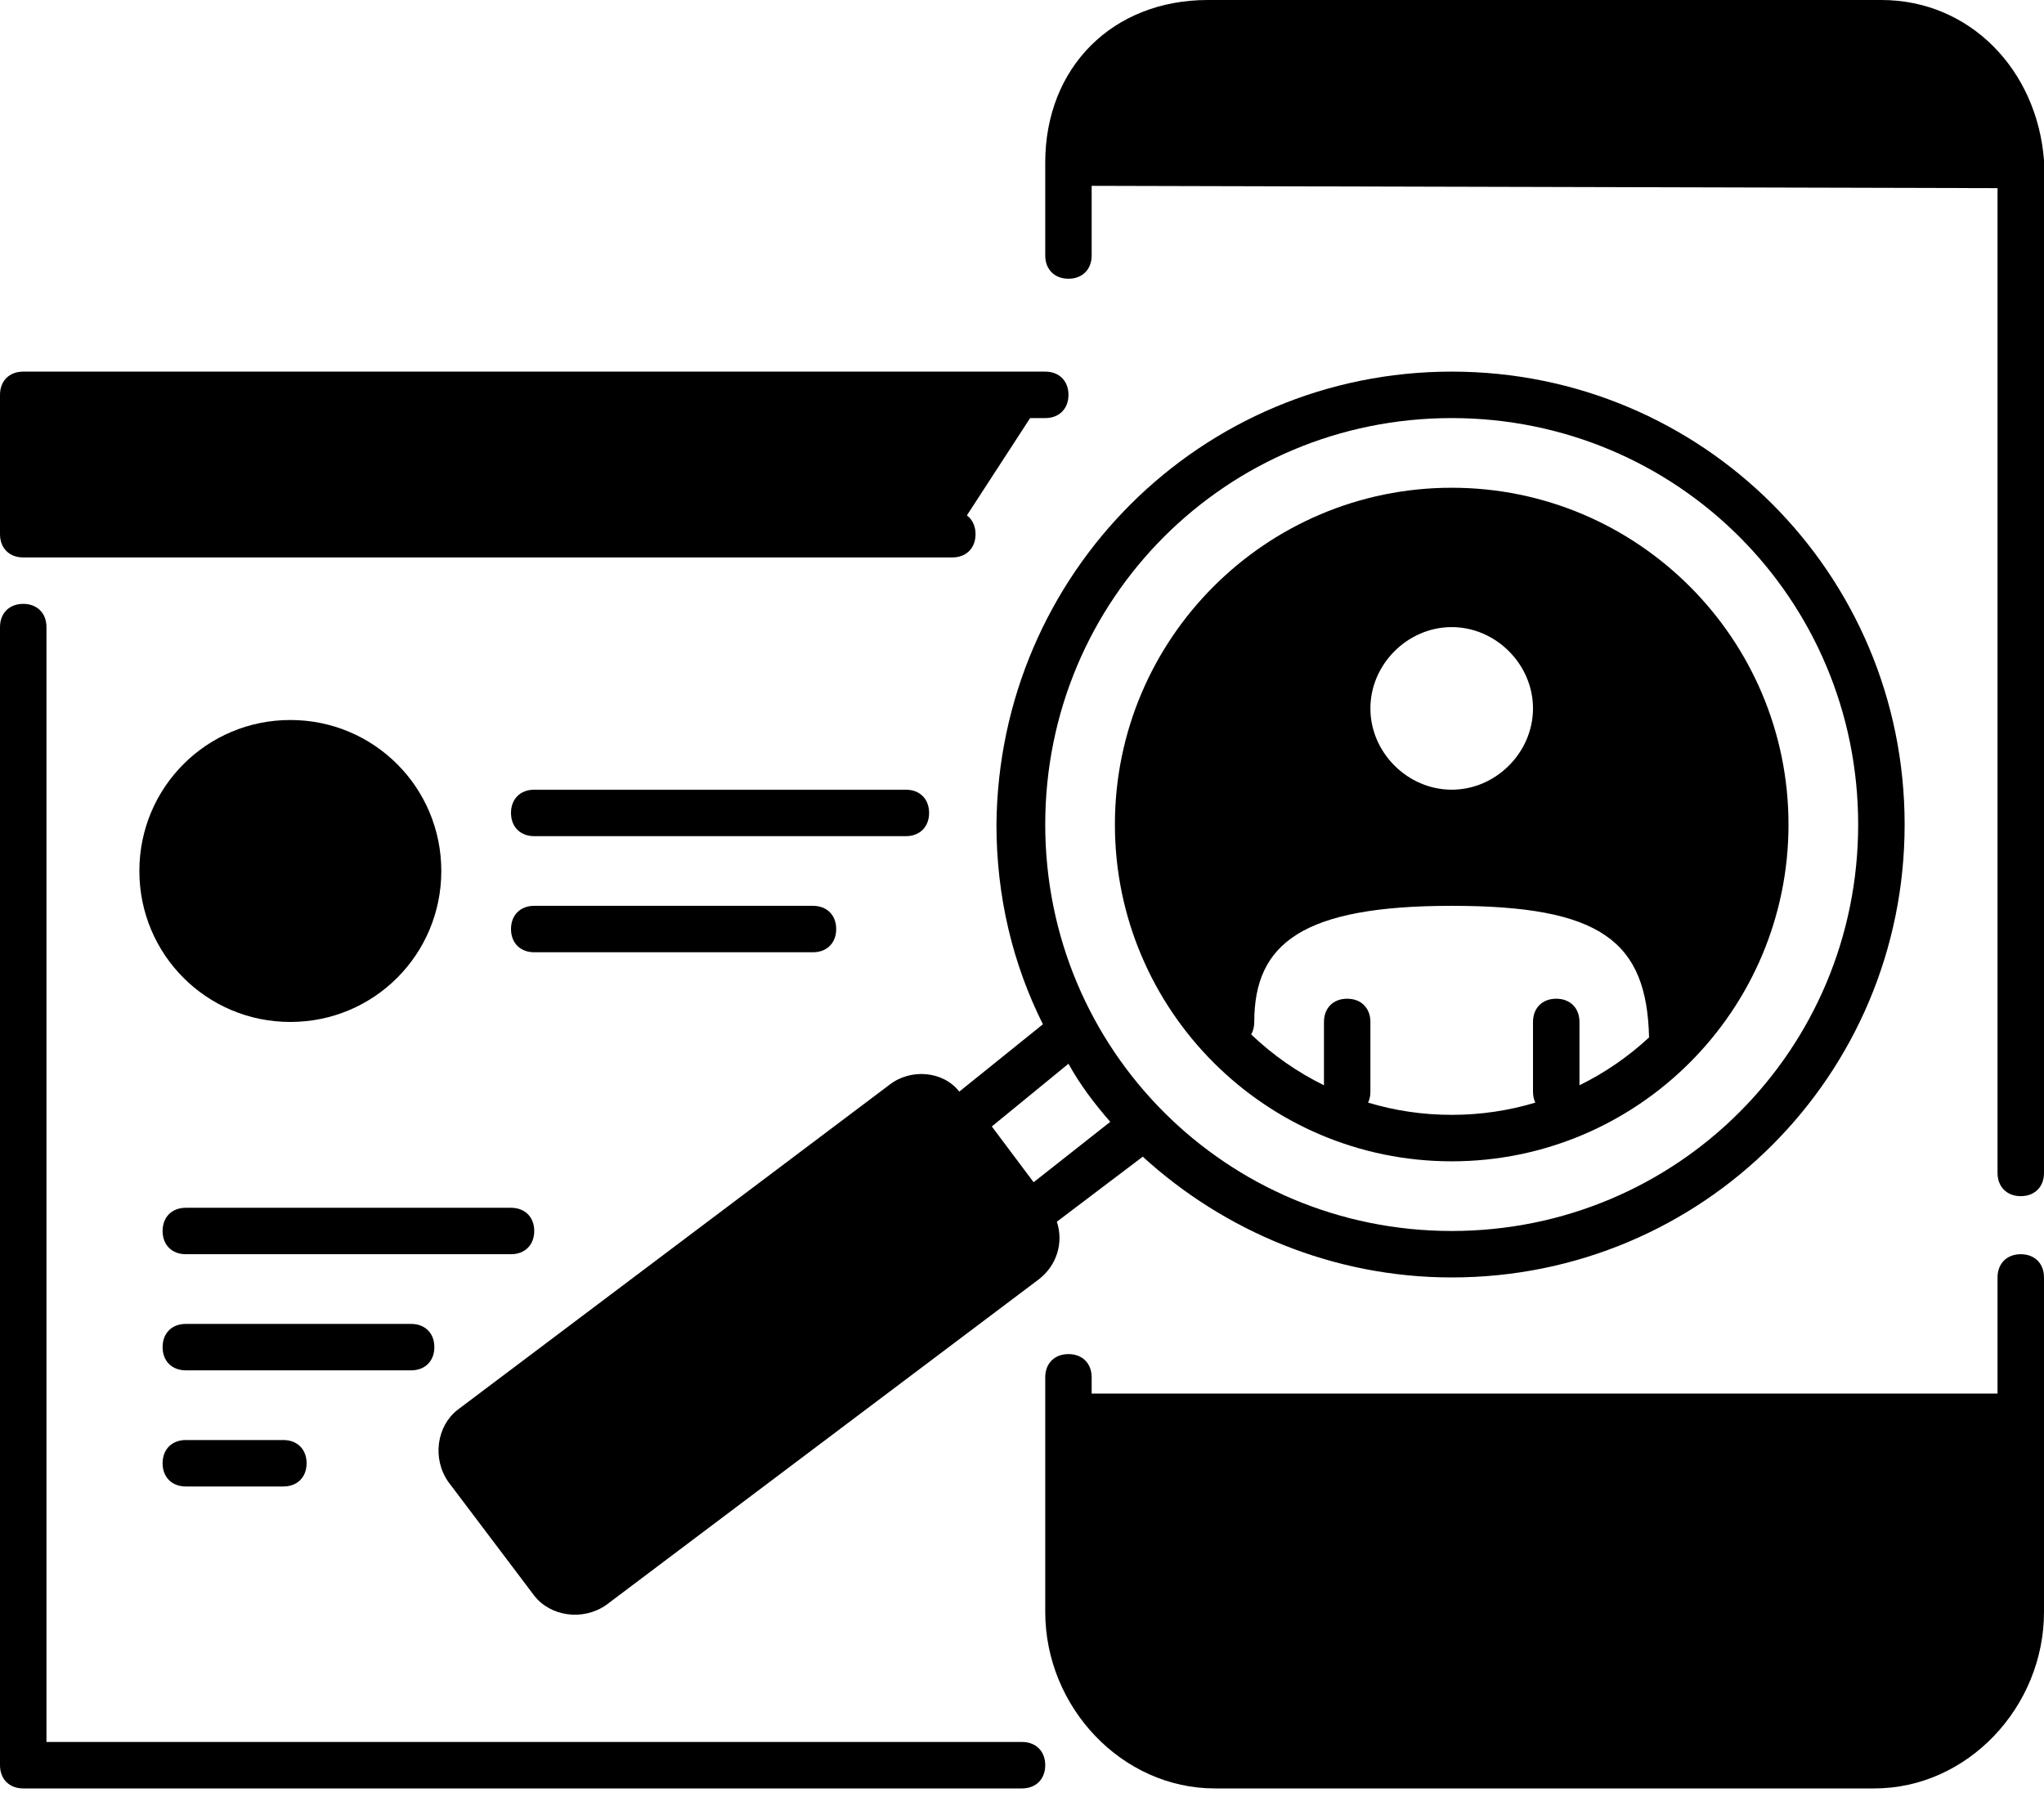
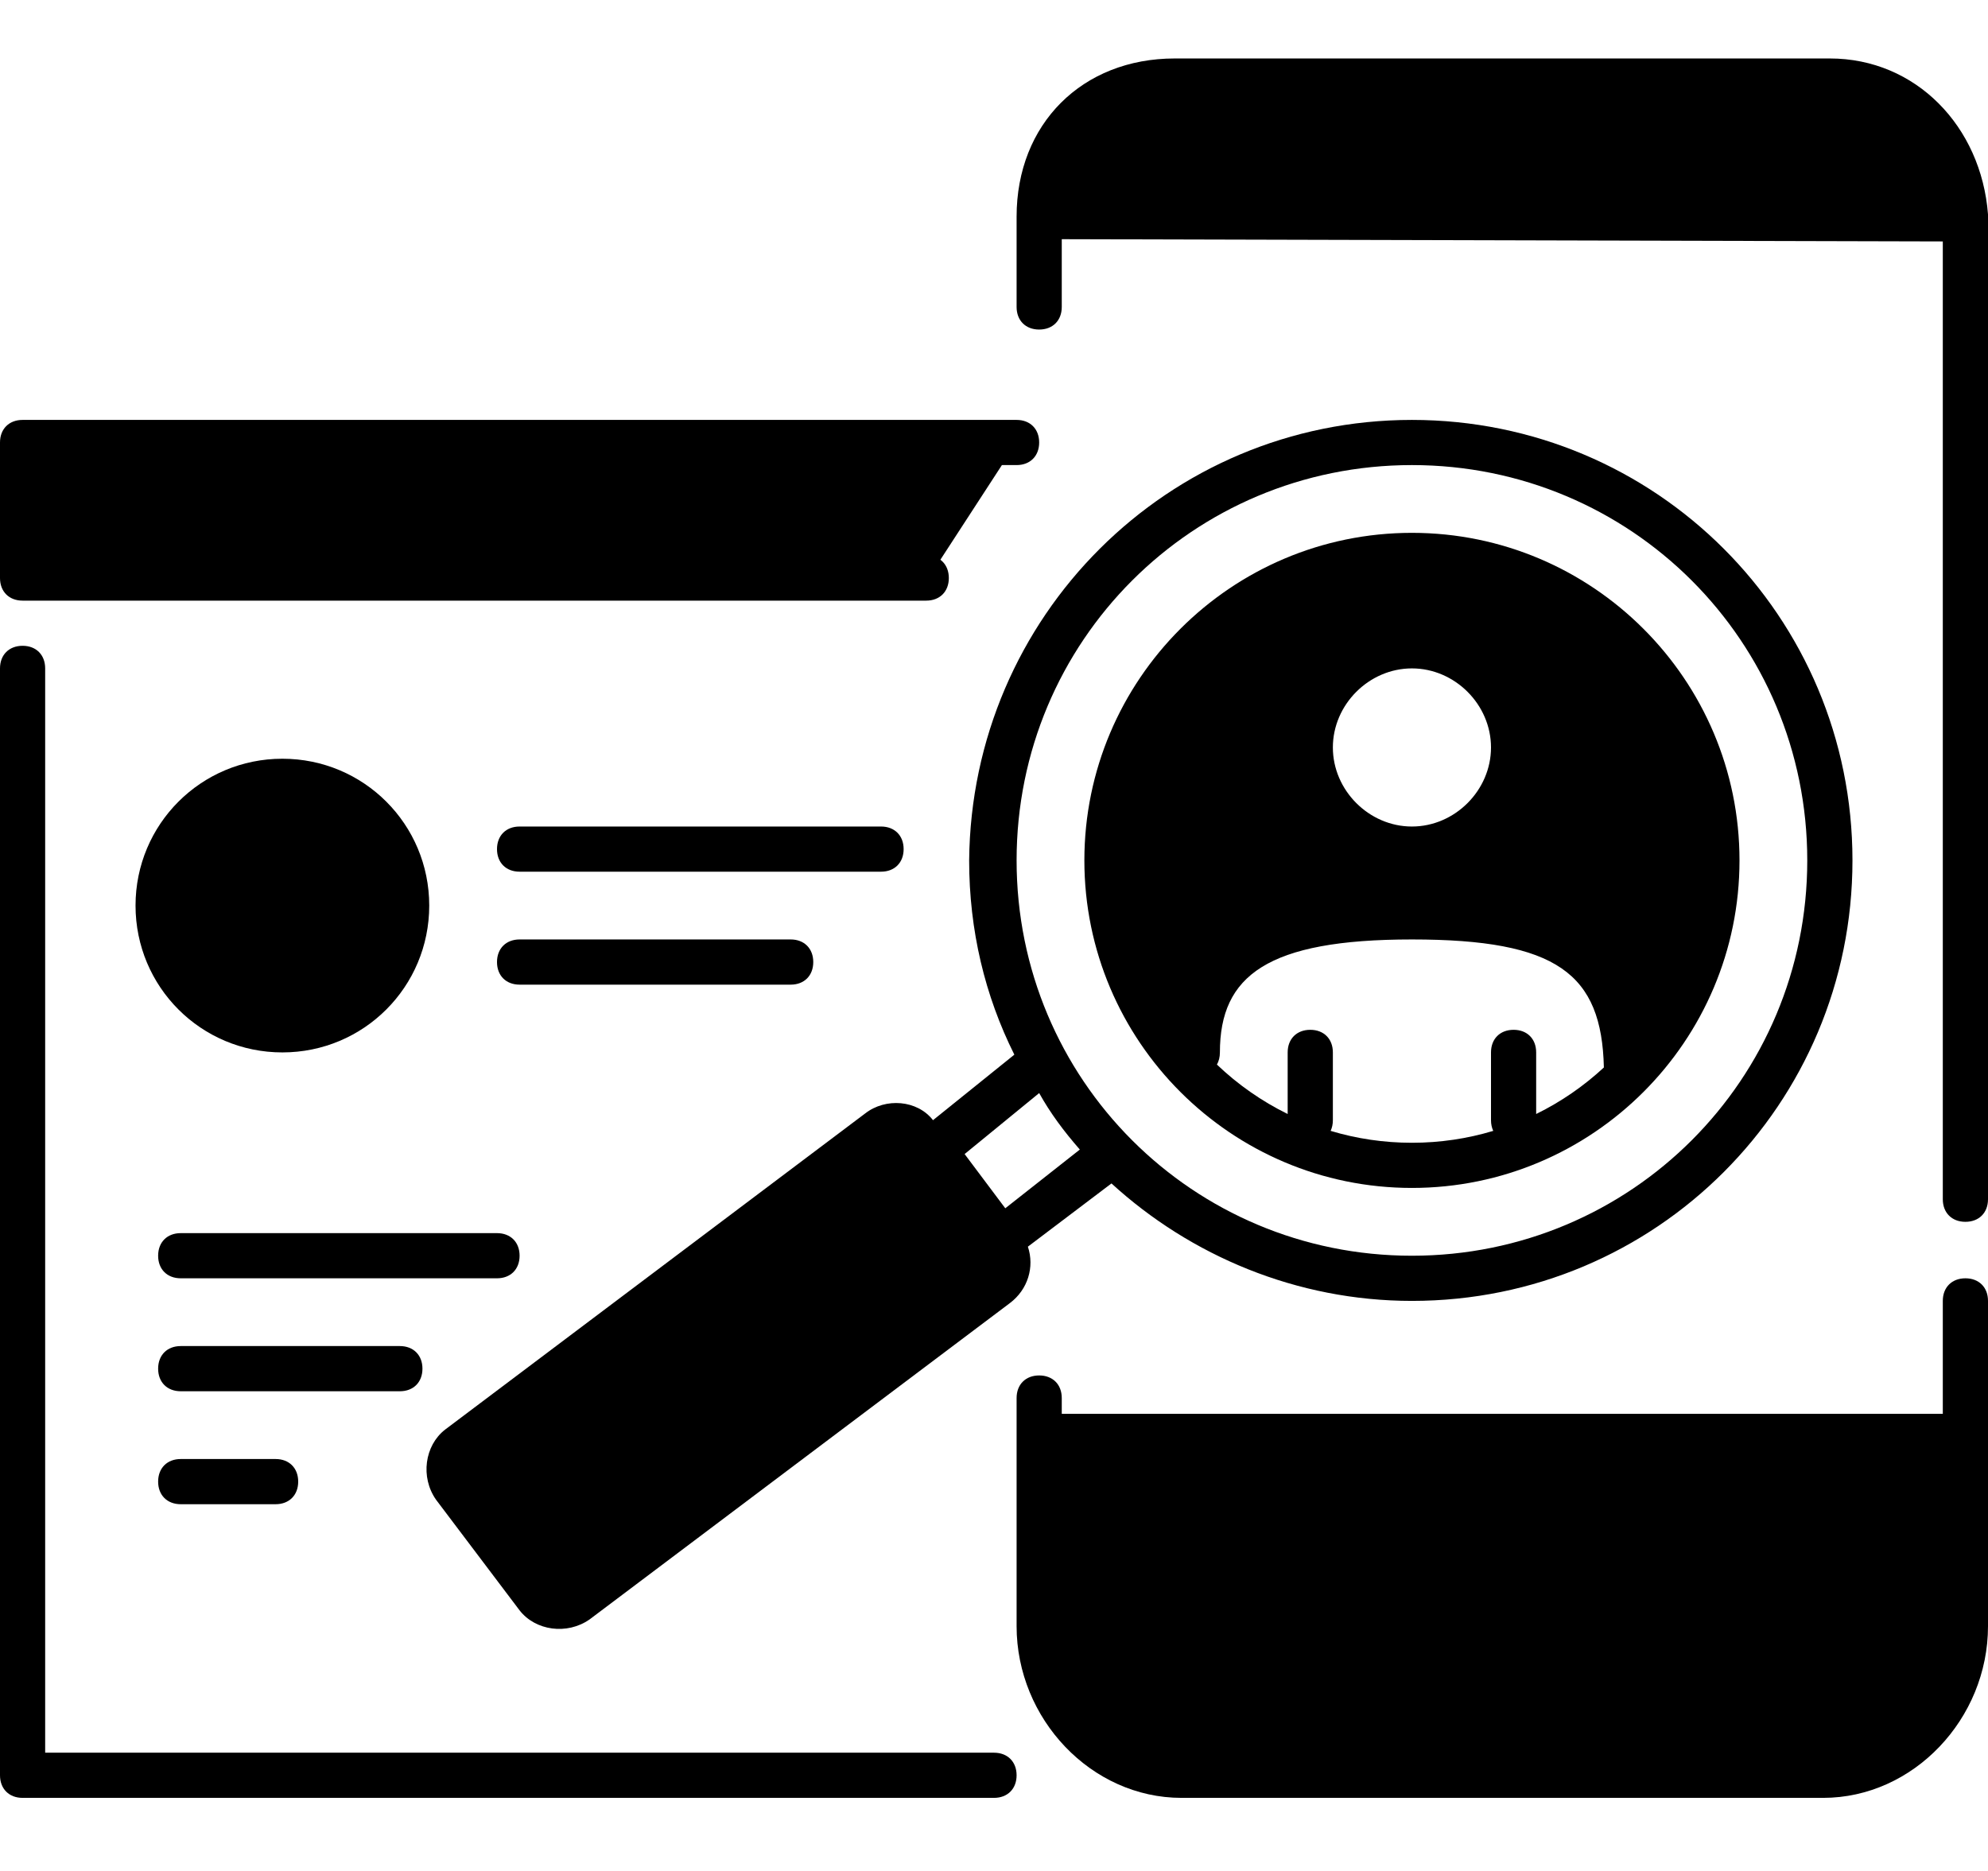
- <svg xmlns="http://www.w3.org/2000/svg" width="60" height="53" viewBox="0 0 60 53" fill="none">
-   <path fill-rule="evenodd" clip-rule="evenodd" d="M49.091 30.614C46.5 32.523 44.318 33.409 42.614 33.409C40.909 33.409 38.727 32.523 36.136 30.682C36.136 28.296 36.955 25.841 42.273 25.841C47.727 25.841 49.091 27.75 49.091 30.614ZM42.614 23.864C40.909 23.864 39.545 22.5 39.545 20.796C39.545 19.091 40.909 17.727 42.614 17.727C44.318 17.727 45.682 19.091 45.682 20.796C45.682 22.5 44.318 23.864 42.614 23.864ZM42.614 33.409C37.5 33.409 33.409 29.318 33.409 24.204C33.409 19.091 37.5 15 42.614 15C47.727 15 51.818 19.091 51.818 24.204C51.818 29.318 47.727 33.409 42.614 33.409ZM27.273 31.841L30.818 36.477L16.705 47.045L13.159 42.409L27.273 31.841ZM31.364 41.864H59.318V46.977C59.318 49.568 57.409 51.75 55.023 51.75H35.659C33.273 51.75 31.364 49.636 31.364 46.977V41.864ZM59.318 4.841H31.364C31.364 2.591 33.273 0.75 35.659 0.75H54.955C57.409 0.75 59.318 2.591 59.318 4.841ZM8.523 29.318C6.477 29.318 4.773 27.614 4.773 25.568C4.773 23.523 6.477 21.818 8.523 21.818C10.568 21.818 12.273 23.523 12.273 25.568C12.273 27.614 10.568 29.318 8.523 29.318ZM0.682 15.682V11.591H30.682L28.023 15.682H0.682Z" fill="currentcolor" class="tint" />
-   <path d="M15.682 27.954C15.273 27.954 15 27.682 15 27.273C15 26.864 15.273 26.591 15.682 26.591H23.864C24.273 26.591 24.546 26.864 24.546 27.273C24.546 27.682 24.273 27.954 23.864 27.954H15.682Z" fill="currentcolor" class="shade" />
-   <path d="M15.682 24.546C15.273 24.546 15 24.273 15 23.864C15 23.454 15.273 23.182 15.682 23.182H26.591C27 23.182 27.273 23.454 27.273 23.864C27.273 24.273 27 24.546 26.591 24.546H15.682Z" fill="currentcolor" class="shade" />
-   <path fill-rule="evenodd" clip-rule="evenodd" d="M8.523 30C6.068 30 4.091 28.023 4.091 25.568C4.091 23.114 6.068 21.136 8.523 21.136C10.977 21.136 12.954 23.114 12.954 25.568C12.954 28.023 10.977 30 8.523 30ZM8.523 28.636C10.227 28.636 11.591 27.273 11.591 25.568C11.591 23.864 10.227 22.5 8.523 22.5C6.818 22.5 5.455 23.864 5.455 25.568C5.455 27.273 6.818 28.636 8.523 28.636Z" fill="currentcolor" class="shade" />
-   <path d="M5.455 36.818C5.045 36.818 4.773 36.545 4.773 36.136C4.773 35.727 5.045 35.455 5.455 35.455H15C15.409 35.455 15.682 35.727 15.682 36.136C15.682 36.545 15.409 36.818 15 36.818H5.455Z" fill="currentcolor" class="shade" />
-   <path d="M5.455 40.227C5.045 40.227 4.773 39.955 4.773 39.545C4.773 39.136 5.045 38.864 5.455 38.864H12.068C12.477 38.864 12.75 39.136 12.75 39.545C12.75 39.955 12.477 40.227 12.068 40.227H5.455Z" fill="currentcolor" class="shade" />
-   <path d="M5.455 43.636C5.045 43.636 4.773 43.364 4.773 42.955C4.773 42.545 5.045 42.273 5.455 42.273H8.318C8.727 42.273 9 42.545 9 42.955C9 43.364 8.727 43.636 8.318 43.636H5.455Z" fill="currentcolor" class="shade" />
-   <path d="M1.364 15H27.954C28.364 15 28.636 15.273 28.636 15.682C28.636 16.091 28.364 16.364 27.954 16.364H0.682C0.273 16.364 0 16.091 0 15.682V11.591C0 11.182 0.273 10.909 0.682 10.909H30.682C31.091 10.909 31.364 11.182 31.364 11.591C31.364 12 31.091 12.273 30.682 12.273H1.364V15Z" fill="currentcolor" class="shade" />
-   <path d="M1.364 51.136H30C30.409 51.136 30.682 51.409 30.682 51.818C30.682 52.227 30.409 52.5 30 52.5H0.682C0.273 52.5 0 52.227 0 51.818V18.409C0 18 0.273 17.727 0.682 17.727C1.091 17.727 1.364 18 1.364 18.409V51.136Z" fill="currentcolor" class="shade" />
-   <path d="M47.795 46.364C47.795 47.523 46.909 48.409 45.75 48.409C44.591 48.409 43.705 47.523 43.705 46.364C43.705 45.205 44.659 44.318 45.75 44.318C46.909 44.318 47.795 45.273 47.795 46.364Z" fill="currentcolor" class="shade" />
-   <path fill-rule="evenodd" clip-rule="evenodd" d="M32.045 40.909H58.636V37.5C58.636 37.091 58.909 36.818 59.318 36.818C59.727 36.818 60 37.091 60 37.5V47.318C60 50.114 57.75 52.5 55.023 52.5H35.659C32.932 52.5 30.682 50.114 30.682 47.318V40.432C30.682 40.023 30.954 39.75 31.364 39.75C31.773 39.75 32.045 40.023 32.045 40.432V40.909ZM32.045 42.273V47.318C32.045 49.432 33.682 51.136 35.659 51.136H54.955C56.932 51.136 58.568 49.432 58.568 47.318V42.273H32.045Z" fill="currentcolor" class="shade" />
-   <path fill-rule="evenodd" clip-rule="evenodd" d="M32.045 5.455V7.5C32.045 7.909 31.773 8.182 31.364 8.182C30.954 8.182 30.682 7.909 30.682 7.5V4.773C30.682 1.977 32.659 0 35.455 0H55.227C57.818 0 59.795 2.045 60 4.705V34.432C60 34.841 59.727 35.114 59.318 35.114C58.909 35.114 58.636 34.841 58.636 34.432V5.523L32.045 5.455ZM32.114 4.091L58.568 4.159C58.159 2.523 56.864 1.364 55.227 1.364H35.455C33.682 1.364 32.386 2.455 32.114 4.091Z" fill="currentcolor" class="shade" />
-   <path fill-rule="evenodd" clip-rule="evenodd" d="M42.614 17.046C44.659 17.046 46.364 18.75 46.364 20.796C46.364 22.841 44.659 24.546 42.614 24.546C40.568 24.546 38.864 22.841 38.864 20.796C38.864 18.75 40.568 17.046 42.614 17.046ZM42.614 18.409C41.318 18.409 40.227 19.5 40.227 20.796C40.227 22.091 41.318 23.182 42.614 23.182C43.909 23.182 45 22.091 45 20.796C45 19.5 43.909 18.409 42.614 18.409Z" fill="currentcolor" class="shade" />
-   <path fill-rule="evenodd" clip-rule="evenodd" d="M42.614 34.091C37.159 34.091 32.727 29.659 32.727 24.204C32.727 18.75 37.159 14.318 42.614 14.318C48.068 14.318 52.5 18.75 52.5 24.204C52.5 29.659 48.068 34.091 42.614 34.091ZM46.364 31.859C47.113 31.491 47.801 31.016 48.407 30.454C48.34 27.627 46.998 26.591 42.614 26.591C38.25 26.591 36.818 27.682 36.818 30C36.818 30.14 36.786 30.264 36.728 30.367C37.356 30.967 38.076 31.472 38.864 31.859V30C38.864 29.591 39.136 29.318 39.545 29.318C39.955 29.318 40.227 29.591 40.227 30V32.045C40.227 32.166 40.204 32.275 40.16 32.368C40.937 32.602 41.761 32.727 42.614 32.727C43.467 32.727 44.29 32.602 45.068 32.368C45.024 32.275 45 32.166 45 32.045V30C45 29.591 45.273 29.318 45.682 29.318C46.091 29.318 46.364 29.591 46.364 30V31.859ZM42.614 25.227C46.987 25.227 49.077 26.393 49.624 29.051C50.577 27.675 51.136 26.005 51.136 24.204C51.136 19.5 47.318 15.682 42.614 15.682C37.909 15.682 34.091 19.5 34.091 24.204C34.091 25.964 34.625 27.6 35.54 28.958C35.98 26.455 38.149 25.227 42.614 25.227Z" fill="currentcolor" class="shade" />
-   <path fill-rule="evenodd" clip-rule="evenodd" d="M33.545 33.955L31.023 35.864C31.227 36.477 31.023 37.159 30.477 37.568L17.796 47.114C17.114 47.591 16.159 47.455 15.682 46.841L13.159 43.5C12.682 42.818 12.818 41.864 13.432 41.386L26.114 31.841C26.727 31.364 27.682 31.432 28.159 32.045L30.614 30.068C29.727 28.296 29.25 26.318 29.25 24.204C29.318 16.841 35.25 10.909 42.614 10.909C49.977 10.909 55.909 16.841 55.909 24.204C55.909 31.568 49.977 37.5 42.614 37.5C39.136 37.5 35.932 36.136 33.545 33.955ZM42.614 36.136C49.227 36.136 54.545 30.818 54.545 24.204C54.545 17.591 49.227 12.273 42.614 12.273C36 12.273 30.682 17.591 30.682 24.204C30.682 30.818 36 36.136 42.614 36.136ZM29.727 36.273L29.523 36.068L27.477 33.409C27.409 33.341 27.341 33.205 27.341 33.136L27.136 32.932C27.068 32.864 27 32.864 26.932 32.932L14.318 42.409C14.25 42.477 14.25 42.545 14.318 42.614L16.841 45.955C16.909 46.023 16.977 46.023 17.046 45.955L29.727 36.409V36.273ZM32.591 32.932C32.114 32.386 31.704 31.841 31.364 31.227L29.114 33.068L30.341 34.705L32.591 32.932Z" fill="currentcolor" class="shade" />
+ <svg xmlns="http://www.w3.org/2000/svg" width="68" height="64" viewBox="0 0 68 64" fill="none">
+   <path fill-rule="evenodd" clip-rule="evenodd" d="M55.636 36.696C52.7 38.859 50.227 39.864 48.295 39.864C46.364 39.864 43.891 38.859 40.955 36.773C40.955 34.068 41.882 31.287 47.909 31.287C54.091 31.287 55.636 33.45 55.636 36.696ZM48.295 29.046C46.364 29.046 44.818 27.5 44.818 25.568C44.818 23.637 46.364 22.091 48.295 22.091C50.227 22.091 51.773 23.637 51.773 25.568C51.773 27.5 50.227 29.046 48.295 29.046ZM48.295 39.864C42.5 39.864 37.864 35.227 37.864 29.432C37.864 23.637 42.5 19 48.295 19C54.091 19 58.727 23.637 58.727 29.432C58.727 35.227 54.091 39.864 48.295 39.864ZM30.909 38.087L34.927 43.341L18.932 55.318L14.914 50.064L30.909 38.087ZM35.545 49.446H67.227V55.241C67.227 58.177 65.064 60.65 62.359 60.65H40.414C37.709 60.65 35.545 58.255 35.545 55.241V49.446ZM67.227 7.486H35.545C35.545 4.936 37.709 2.85 40.414 2.85H62.282C65.064 2.85 67.227 4.936 67.227 7.486ZM9.659 35.227C7.341 35.227 5.409 33.296 5.409 30.977C5.409 28.659 7.341 26.727 9.659 26.727C11.977 26.727 13.909 28.659 13.909 30.977C13.909 33.296 11.977 35.227 9.659 35.227ZM0.773 19.773V15.136H34.773L31.759 19.773H0.773Z" fill="currentcolor" class="tint" />
+   <path d="M17.773 33.682C17.309 33.682 17 33.373 17 32.909C17 32.446 17.309 32.136 17.773 32.136H27.046C27.509 32.136 27.818 32.446 27.818 32.909C27.818 33.373 27.509 33.682 27.046 33.682H17.773Z" fill="currentcolor" class="shade" />
+   <path d="M17.773 29.818C17.309 29.818 17 29.509 17 29.046C17 28.582 17.309 28.273 17.773 28.273H30.136C30.6 28.273 30.909 28.582 30.909 29.046C30.909 29.509 30.6 29.818 30.136 29.818H17.773Z" fill="currentcolor" class="shade" />
+   <path fill-rule="evenodd" clip-rule="evenodd" d="M9.659 36C6.877 36 4.636 33.759 4.636 30.977C4.636 28.195 6.877 25.954 9.659 25.954C12.441 25.954 14.682 28.195 14.682 30.977C14.682 33.759 12.441 36 9.659 36ZM9.659 34.455C11.591 34.455 13.136 32.909 13.136 30.977C13.136 29.046 11.591 27.5 9.659 27.5C7.727 27.5 6.182 29.046 6.182 30.977C6.182 32.909 7.727 34.455 9.659 34.455Z" fill="currentcolor" class="shade" />
+   <path d="M6.182 43.727C5.718 43.727 5.409 43.418 5.409 42.955C5.409 42.491 5.718 42.182 6.182 42.182H17C17.464 42.182 17.773 42.491 17.773 42.955C17.773 43.418 17.464 43.727 17 43.727H6.182Z" fill="currentcolor" class="shade" />
+   <path d="M6.182 47.591C5.718 47.591 5.409 47.282 5.409 46.818C5.409 46.355 5.718 46.045 6.182 46.045H13.677C14.141 46.045 14.45 46.355 14.45 46.818C14.45 47.282 14.141 47.591 13.677 47.591H6.182Z" fill="currentcolor" class="shade" />
+   <path d="M6.182 51.455C5.718 51.455 5.409 51.145 5.409 50.682C5.409 50.218 5.718 49.909 6.182 49.909H9.427C9.891 49.909 10.2 50.218 10.2 50.682C10.2 51.145 9.891 51.455 9.427 51.455H6.182Z" fill="currentcolor" class="shade" />
+   <path d="M1.545 19H31.682C32.145 19 32.455 19.309 32.455 19.773C32.455 20.236 32.145 20.546 31.682 20.546H0.773C0.309 20.546 0 20.236 0 19.773V15.136C0 14.673 0.309 14.364 0.773 14.364H34.773C35.236 14.364 35.545 14.673 35.545 15.136C35.545 15.6 35.236 15.909 34.773 15.909H1.545V19Z" fill="currentcolor" class="shade" />
+   <path d="M1.545 59.955H34C34.464 59.955 34.773 60.264 34.773 60.727C34.773 61.191 34.464 61.5 34 61.5H0.773C0.309 61.5 0 61.191 0 60.727V22.864C0 22.4 0.309 22.091 0.773 22.091C1.236 22.091 1.545 22.4 1.545 22.864V59.955Z" fill="currentcolor" class="shade" />
+   <path d="M54.168 54.545C54.168 55.859 53.164 56.864 51.85 56.864C50.536 56.864 49.532 55.859 49.532 54.545C49.532 53.232 50.614 52.227 51.85 52.227C53.164 52.227 54.168 53.309 54.168 54.545Z" fill="currentcolor" class="shade" />
+   <path fill-rule="evenodd" clip-rule="evenodd" d="M36.318 48.364H66.454V44.5C66.454 44.036 66.764 43.727 67.227 43.727C67.691 43.727 68 44.036 68 44.5V55.627C68 58.795 65.45 61.5 62.359 61.5H40.414C37.323 61.5 34.773 58.795 34.773 55.627V47.823C34.773 47.359 35.082 47.05 35.545 47.05C36.009 47.05 36.318 47.359 36.318 47.823V48.364ZM36.318 49.909V55.627C36.318 58.023 38.173 59.955 40.414 59.955H62.282C64.523 59.955 66.377 58.023 66.377 55.627V49.909H36.318Z" fill="currentcolor" class="shade" />
+   <path fill-rule="evenodd" clip-rule="evenodd" d="M36.318 8.182V10.5C36.318 10.964 36.009 11.273 35.545 11.273C35.082 11.273 34.773 10.964 34.773 10.5V7.409C34.773 4.241 37.014 2 40.182 2H62.591C65.527 2 67.768 4.318 68 7.332V41.023C68 41.486 67.691 41.795 67.227 41.795C66.764 41.795 66.454 41.486 66.454 41.023V8.259L36.318 8.182ZM36.395 6.636L66.377 6.714C65.914 4.859 64.445 3.545 62.591 3.545H40.182C38.173 3.545 36.705 4.782 36.395 6.636Z" fill="currentcolor" class="shade" />
+   <path fill-rule="evenodd" clip-rule="evenodd" d="M48.295 21.318C50.614 21.318 52.545 23.25 52.545 25.568C52.545 27.886 50.614 29.818 48.295 29.818C45.977 29.818 44.045 27.886 44.045 25.568C44.045 23.25 45.977 21.318 48.295 21.318ZM48.295 22.864C46.827 22.864 45.591 24.1 45.591 25.568C45.591 27.036 46.827 28.273 48.295 28.273C49.764 28.273 51 27.036 51 25.568C51 24.1 49.764 22.864 48.295 22.864Z" fill="currentcolor" class="shade" />
+   <path fill-rule="evenodd" clip-rule="evenodd" d="M48.295 40.636C42.114 40.636 37.091 35.614 37.091 29.432C37.091 23.25 42.114 18.227 48.295 18.227C54.477 18.227 59.5 23.25 59.5 29.432C59.5 35.614 54.477 40.636 48.295 40.636ZM52.545 38.107C53.395 37.69 54.174 37.152 54.861 36.515C54.786 33.31 53.264 32.136 48.295 32.136C43.35 32.136 41.727 33.373 41.727 36C41.727 36.159 41.691 36.299 41.625 36.416C42.337 37.096 43.152 37.668 44.045 38.107V36C44.045 35.536 44.355 35.227 44.818 35.227C45.282 35.227 45.591 35.536 45.591 36V38.318C45.591 38.455 45.564 38.578 45.514 38.684C46.395 38.949 47.329 39.091 48.295 39.091C49.262 39.091 50.196 38.949 51.077 38.684C51.027 38.578 51 38.455 51 38.318V36C51 35.536 51.309 35.227 51.773 35.227C52.236 35.227 52.545 35.536 52.545 36V38.107ZM48.295 30.591C53.252 30.591 55.621 31.912 56.24 34.925C57.321 33.365 57.955 31.472 57.955 29.432C57.955 24.1 53.627 19.773 48.295 19.773C42.964 19.773 38.636 24.1 38.636 29.432C38.636 31.426 39.242 33.28 40.279 34.819C40.778 31.982 43.236 30.591 48.295 30.591Z" fill="currentcolor" class="shade" />
+   <path fill-rule="evenodd" clip-rule="evenodd" d="M38.018 40.482L35.159 42.645C35.391 43.341 35.159 44.114 34.541 44.577L20.168 55.395C19.395 55.936 18.314 55.782 17.773 55.086L14.914 51.3C14.373 50.527 14.527 49.446 15.223 48.904L29.596 38.086C30.291 37.545 31.373 37.623 31.914 38.318L34.696 36.077C33.691 34.068 33.15 31.827 33.15 29.432C33.227 21.086 39.95 14.364 48.295 14.364C56.641 14.364 63.364 21.086 63.364 29.432C63.364 37.777 56.641 44.5 48.295 44.5C44.355 44.5 40.723 42.955 38.018 40.482ZM48.295 42.955C55.791 42.955 61.818 36.927 61.818 29.432C61.818 21.936 55.791 15.909 48.295 15.909C40.8 15.909 34.773 21.936 34.773 29.432C34.773 36.927 40.8 42.955 48.295 42.955ZM33.691 43.109L33.459 42.877L31.141 39.864C31.064 39.786 30.986 39.632 30.986 39.554L30.755 39.323C30.677 39.245 30.6 39.245 30.523 39.323L16.227 50.064C16.15 50.141 16.15 50.218 16.227 50.295L19.086 54.082C19.164 54.159 19.241 54.159 19.318 54.082L33.691 43.264V43.109ZM36.936 39.323C36.395 38.705 35.932 38.086 35.545 37.391L32.995 39.477L34.386 41.332L36.936 39.323Z" fill="currentcolor" class="shade" />
</svg>
